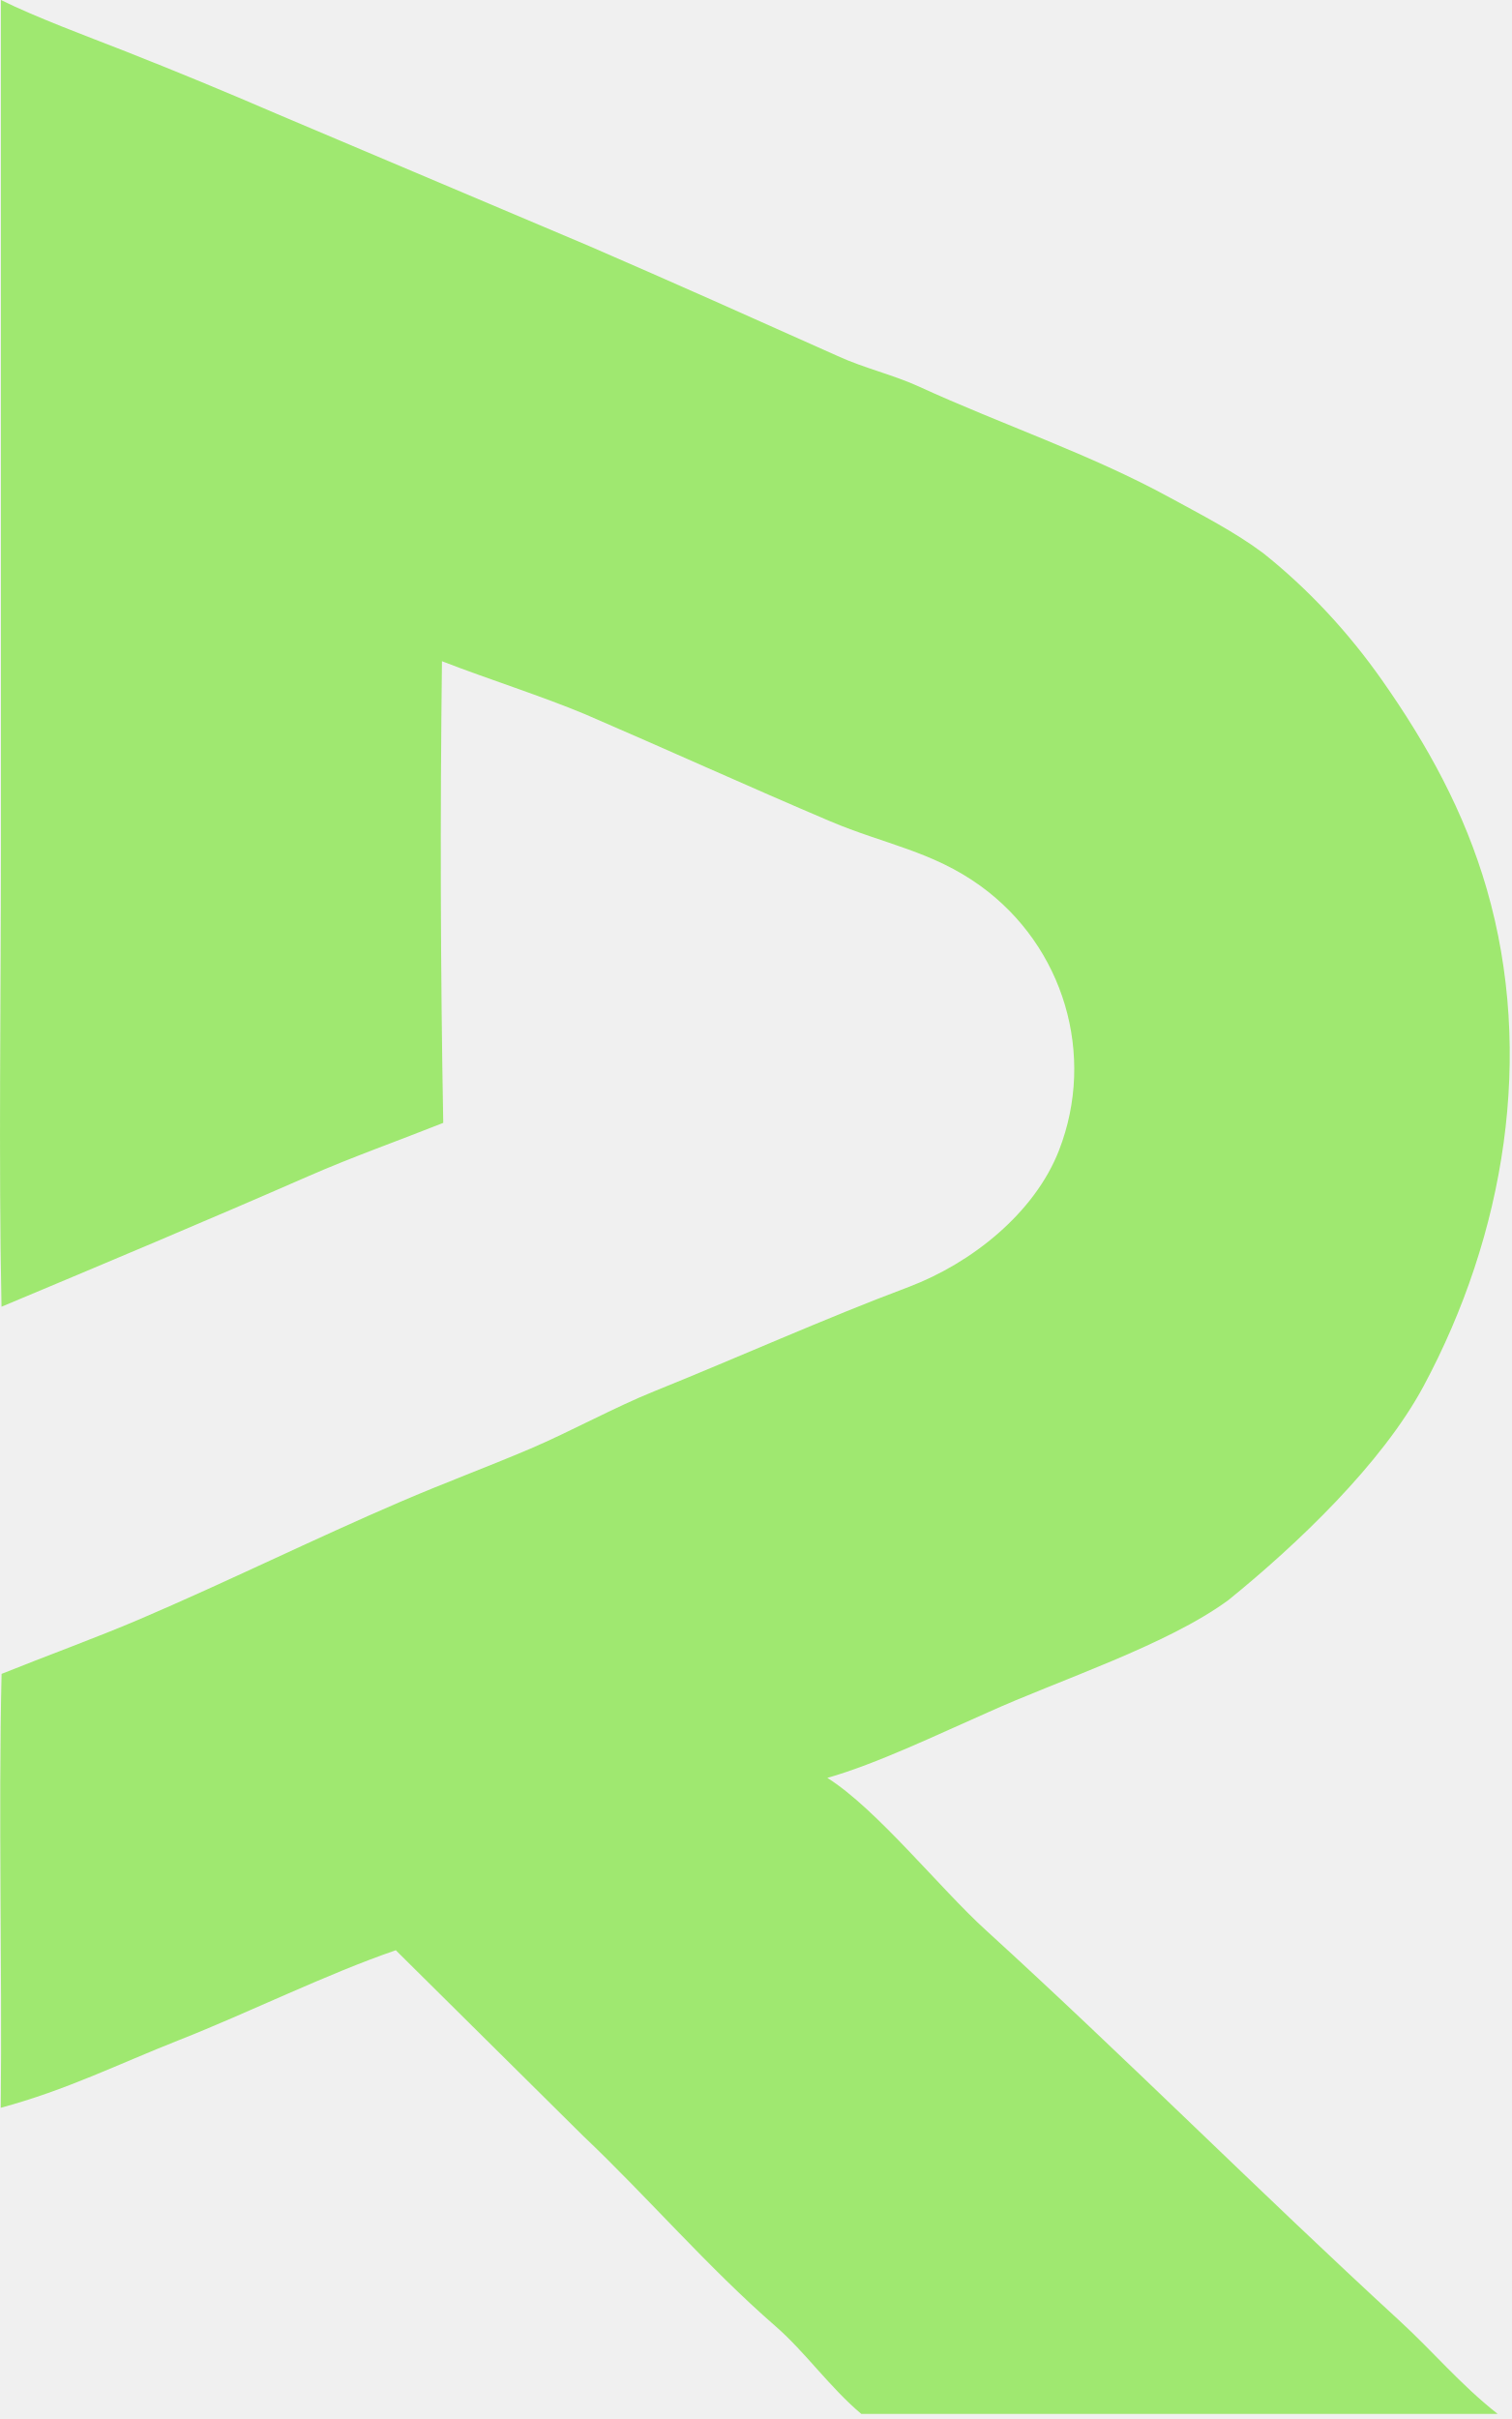
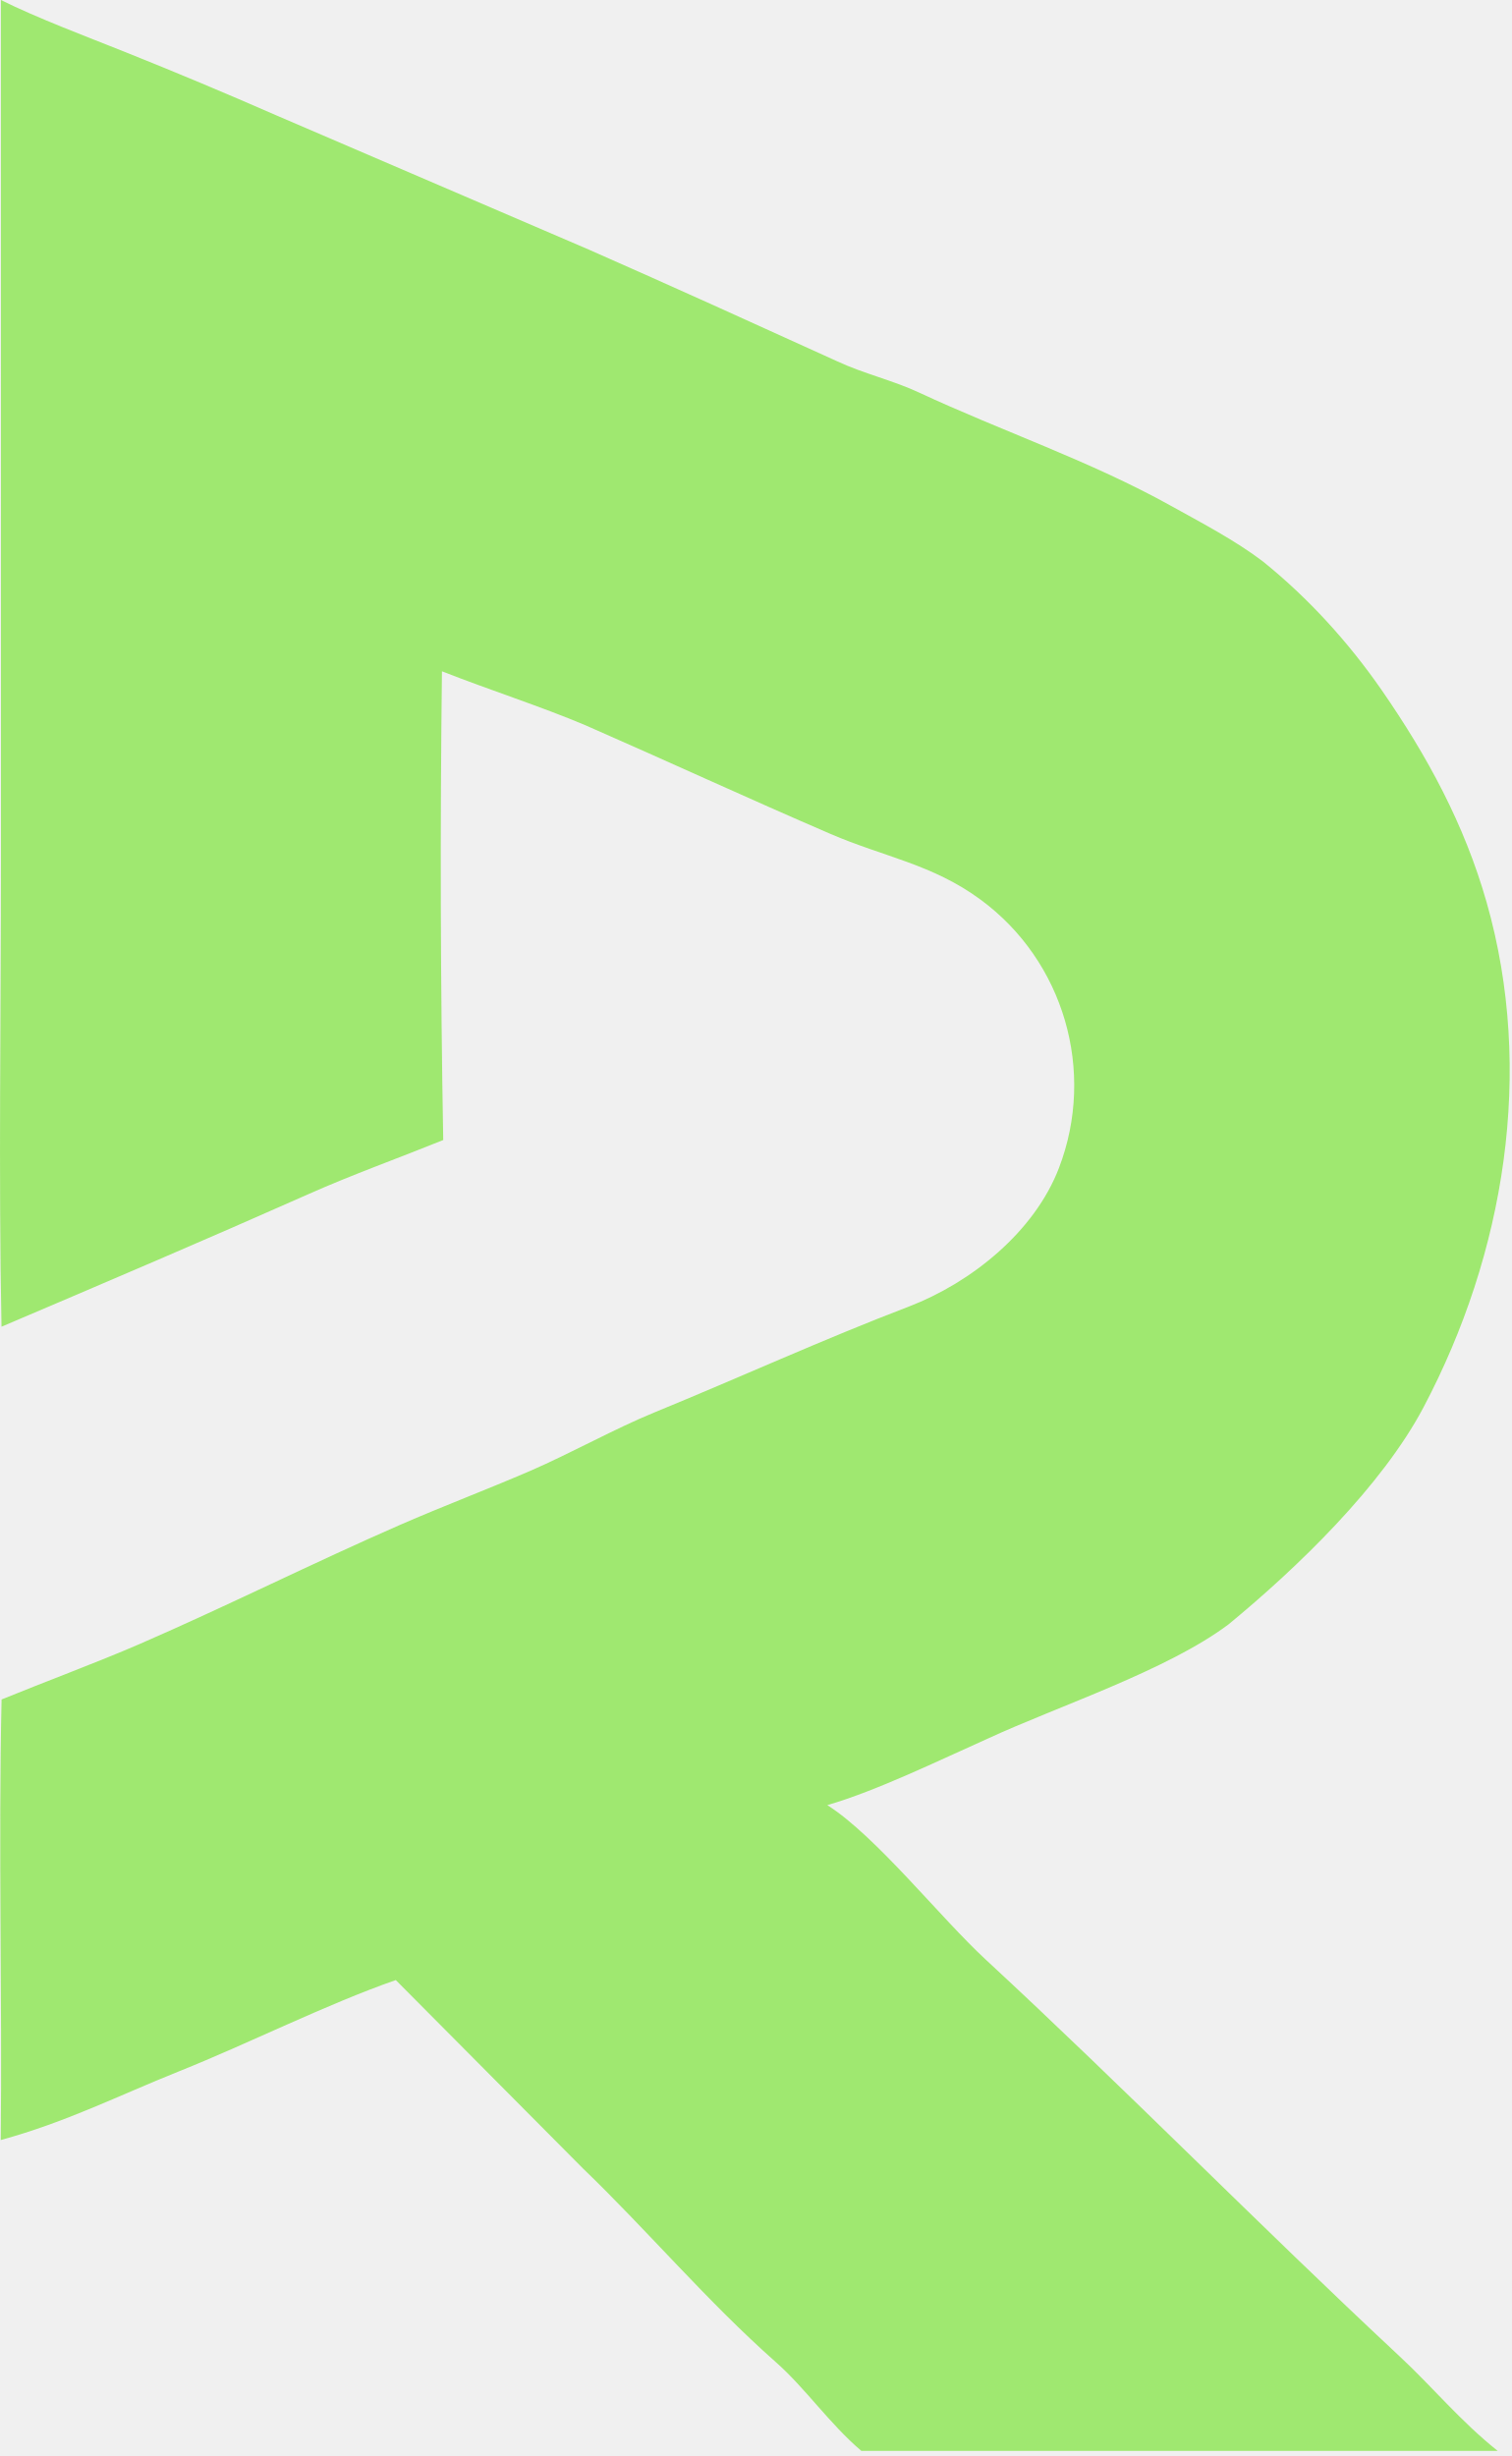
- <svg xmlns="http://www.w3.org/2000/svg" preserveAspectRatio="none" overflow="visible" style="display: block;" width="20" height="32" viewBox="0 0 20 32" fill="none">
-   <g id="Frame" clip-path="url(#clip0_0_45)">
-     <path id="Vector" d="M1.66 0.679C1.153 0.48 0.491 0.236 0.012 0L0.013 11.215C0.013 13.205 -0.02 15.303 0.02 17.286C1.378 16.717 2.732 16.149 4.081 15.559C4.661 15.305 5.274 15.089 5.865 14.854C5.828 12.819 5.823 10.783 5.848 8.747C6.461 8.985 7.166 9.207 7.746 9.45C8.831 9.917 9.9 10.404 10.989 10.866C11.693 11.165 12.337 11.259 12.974 11.72C14.079 12.52 14.502 13.957 14.013 15.216C13.689 16.049 12.854 16.71 12.025 17.024C10.892 17.45 9.784 17.95 8.658 18.404C8.14 18.612 7.551 18.936 7.018 19.164C6.444 19.408 5.866 19.622 5.297 19.867C4.145 20.362 2.999 20.928 1.848 21.42C1.274 21.665 0.609 21.906 0.021 22.143C-0.022 24.036 0.03 25.982 0.01 27.883C0.884 27.647 1.554 27.309 2.373 26.986C3.285 26.627 4.327 26.111 5.237 25.799L7.711 28.25C8.57 29.065 9.36 29.988 10.265 30.776C10.655 31.115 10.978 31.581 11.397 31.933H19.817C19.314 31.536 18.965 31.109 18.506 30.689C16.663 28.996 14.893 27.218 13.043 25.532C12.438 24.982 11.595 23.925 10.947 23.519C11.6 23.334 12.427 22.935 13.07 22.653C14.01 22.226 15.437 21.767 16.255 21.166C17.169 20.425 18.284 19.363 18.835 18.339C19.911 16.335 20.308 13.955 19.671 11.756C19.376 10.738 18.888 9.854 18.284 8.994C17.842 8.366 17.316 7.796 16.713 7.316C16.345 7.041 15.895 6.809 15.488 6.587C14.427 6.006 13.261 5.619 12.16 5.114C11.823 4.959 11.421 4.866 11.08 4.708C9.992 4.221 8.891 3.729 7.796 3.255L3.655 1.503C2.995 1.218 2.33 0.943 1.66 0.679Z" fill="#9FE870" />
+ <svg xmlns="http://www.w3.org/2000/svg" preserveAspectRatio="none" overflow="visible" style="display: block;" width="20" height="32.5" viewBox="0 0 20 32.5" fill="none">
+   <g id="Frame" clip-path="url(#clip0_0_24)">
+     <path id="Vector" d="M1.66 0.69C1.153 0.487 0.491 0.239 0.012 0L0.013 11.39C0.013 13.411 -0.02 15.543 0.02 17.556C1.378 16.978 2.732 16.401 4.081 15.802C4.661 15.544 5.274 15.325 5.865 15.086C5.828 13.019 5.823 10.951 5.848 8.883C6.461 9.125 7.166 9.351 7.746 9.597C8.831 10.072 9.9 10.566 10.989 11.035C11.693 11.339 12.337 11.435 12.974 11.904C14.079 12.716 14.502 14.175 14.013 15.454C13.689 16.3 12.854 16.972 12.025 17.29C10.892 17.723 9.784 18.23 8.658 18.691C8.14 18.903 7.551 19.232 7.018 19.463C6.444 19.711 5.866 19.929 5.297 20.177C4.145 20.68 2.999 21.255 1.848 21.755C1.274 22.003 0.609 22.249 0.021 22.489C-0.022 24.412 0.03 26.388 0.01 28.319C0.884 28.079 1.554 27.736 2.373 27.408C3.285 27.043 4.327 26.519 5.237 26.202L7.711 28.692C8.57 29.519 9.36 30.457 10.265 31.257C10.655 31.601 10.978 32.075 11.397 32.432H19.817C19.314 32.029 18.965 31.595 18.506 31.168C16.663 29.449 14.893 27.643 13.043 25.931C12.438 25.372 11.595 24.299 10.947 23.887C11.6 23.698 12.427 23.294 13.07 23.007C14.01 22.573 15.437 22.108 16.255 21.496C17.169 20.744 18.284 19.666 18.835 18.625C19.911 16.59 20.308 14.173 19.671 11.94C19.376 10.905 18.888 10.008 18.284 9.134C17.842 8.497 17.316 7.918 16.713 7.431C16.345 7.151 15.895 6.916 15.488 6.69C14.427 6.1 13.261 5.707 12.16 5.194C11.823 5.036 11.421 4.942 11.08 4.782C9.992 4.287 8.891 3.787 7.796 3.305L3.655 1.526C2.995 1.237 2.33 0.958 1.66 0.69Z" fill="#9FE870" />
  </g>
  <defs>
-     <clipPath id="clip0_0_45">
-       <rect width="20" height="32" fill="white" />
+     <clipPath id="clip0_0_24">
+       <rect width="20" height="32.5" fill="white" />
    </clipPath>
  </defs>
</svg>
